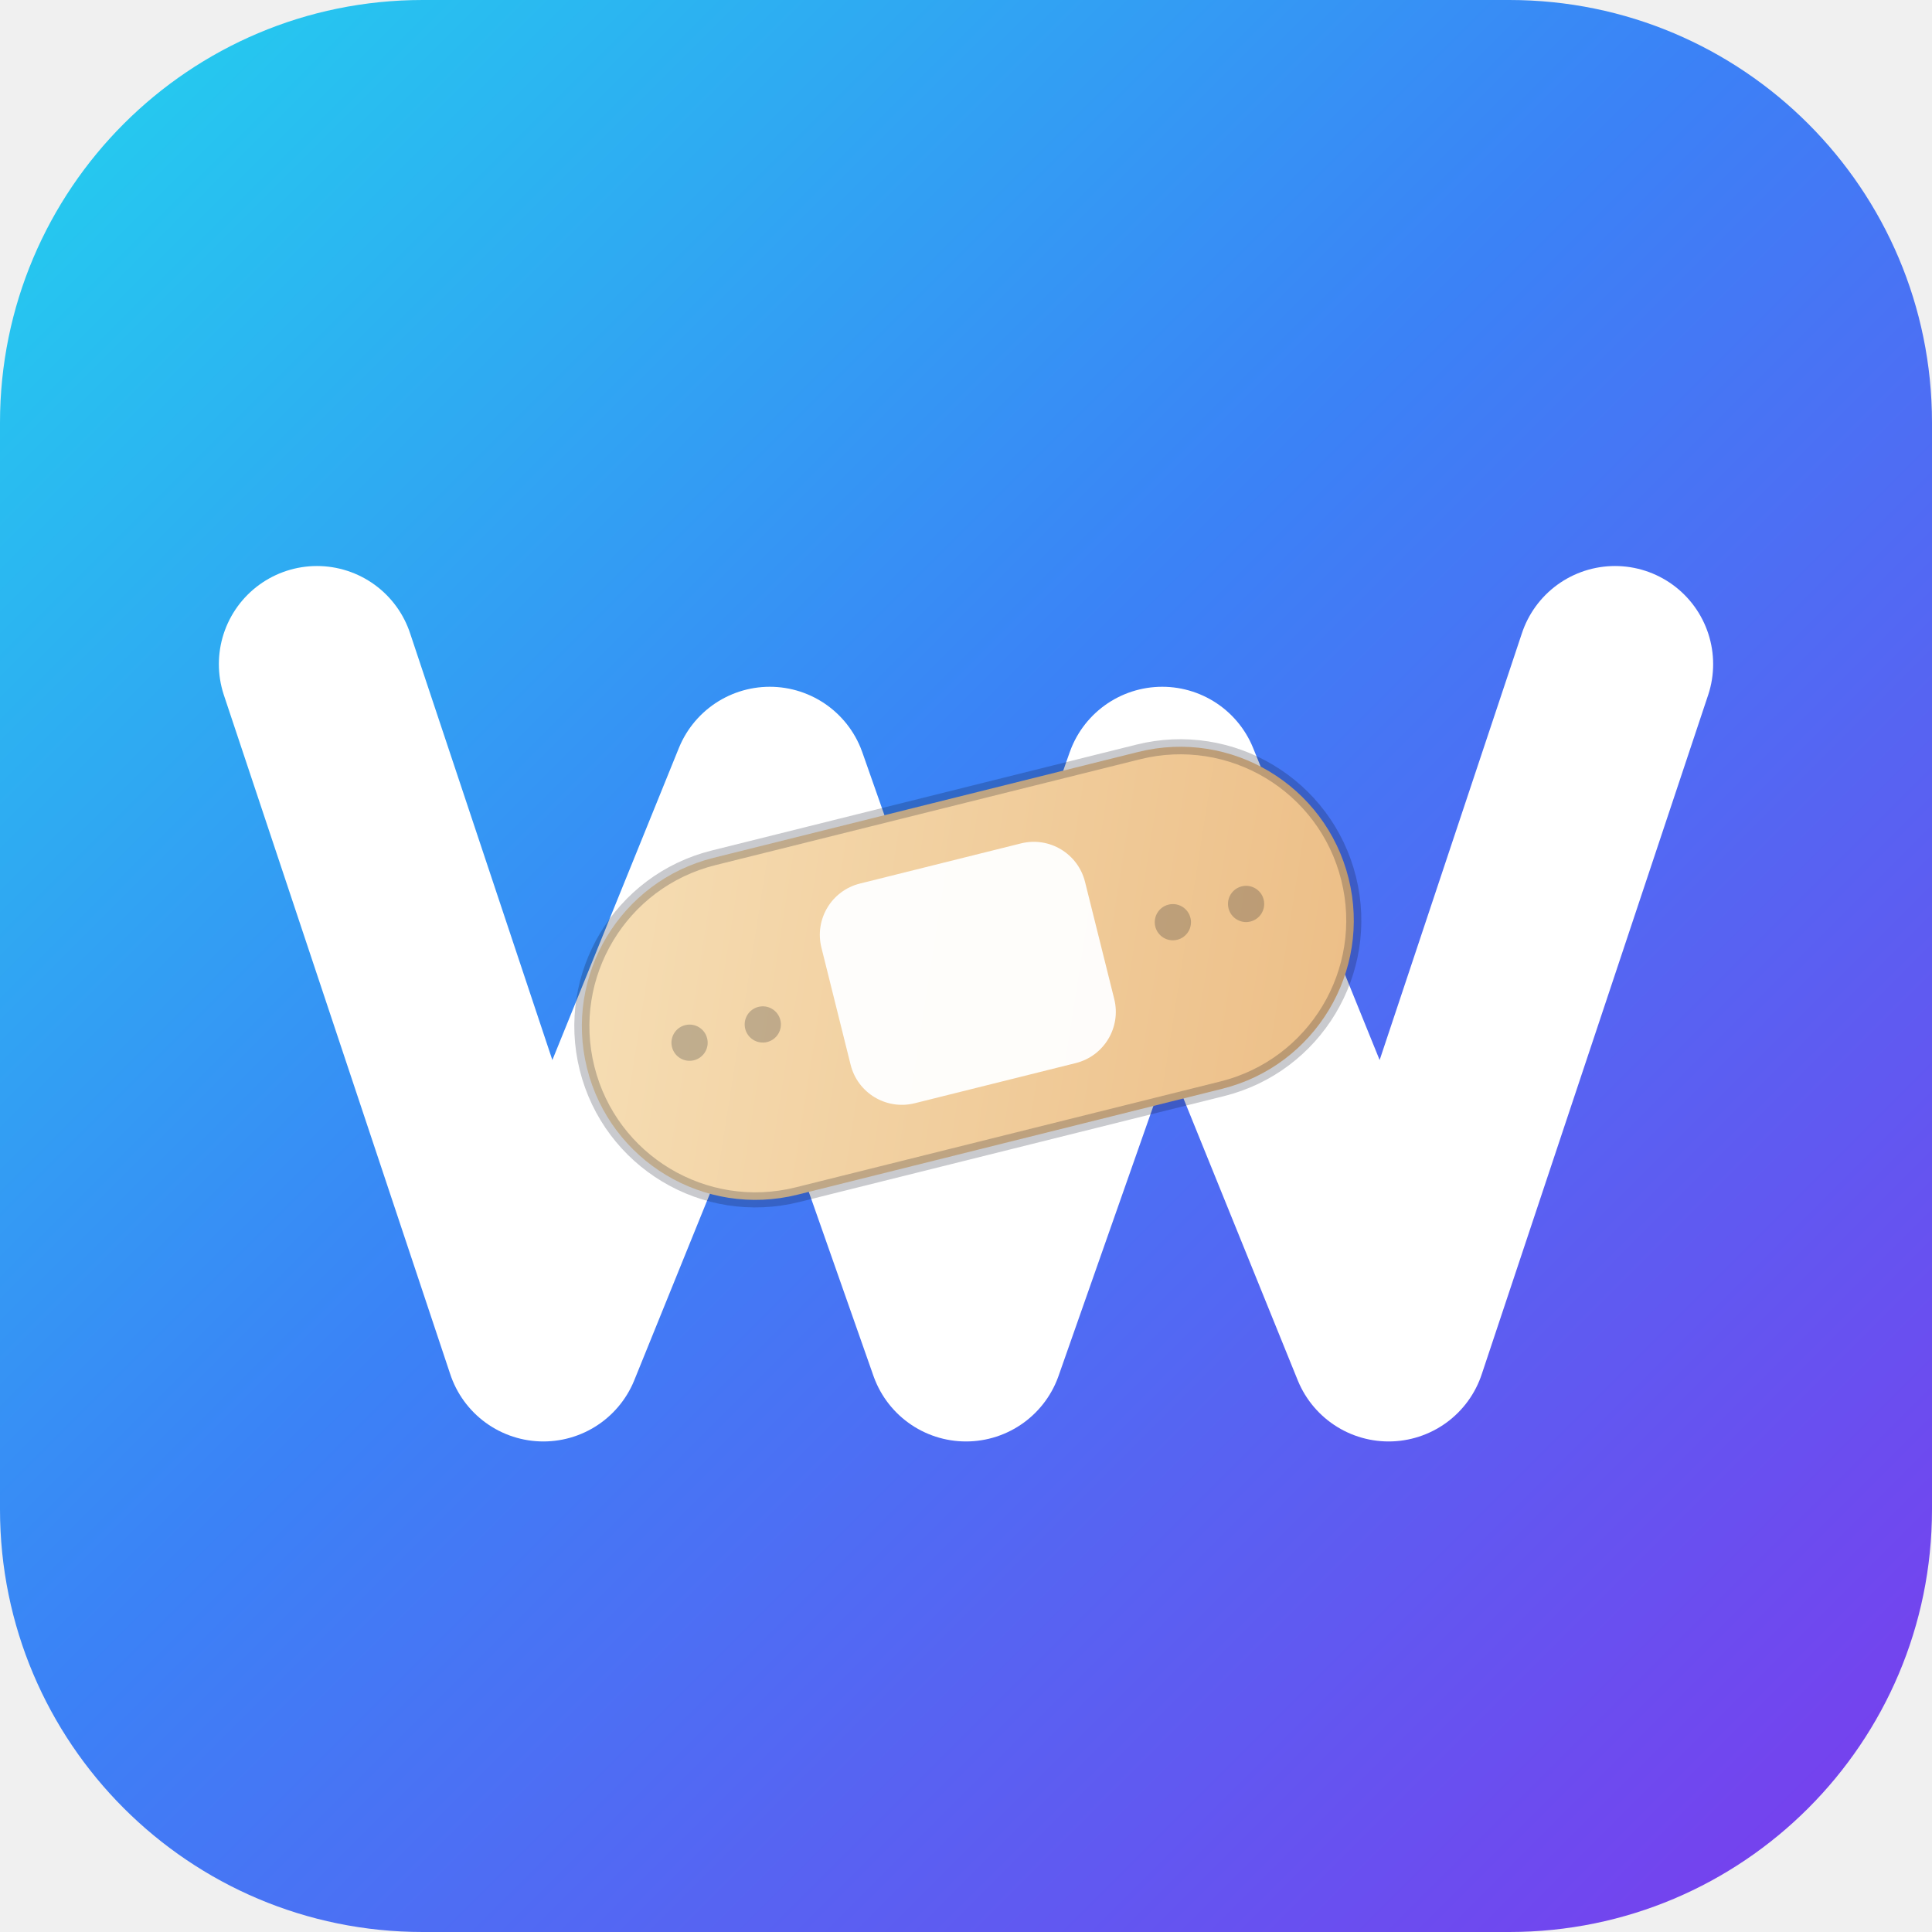
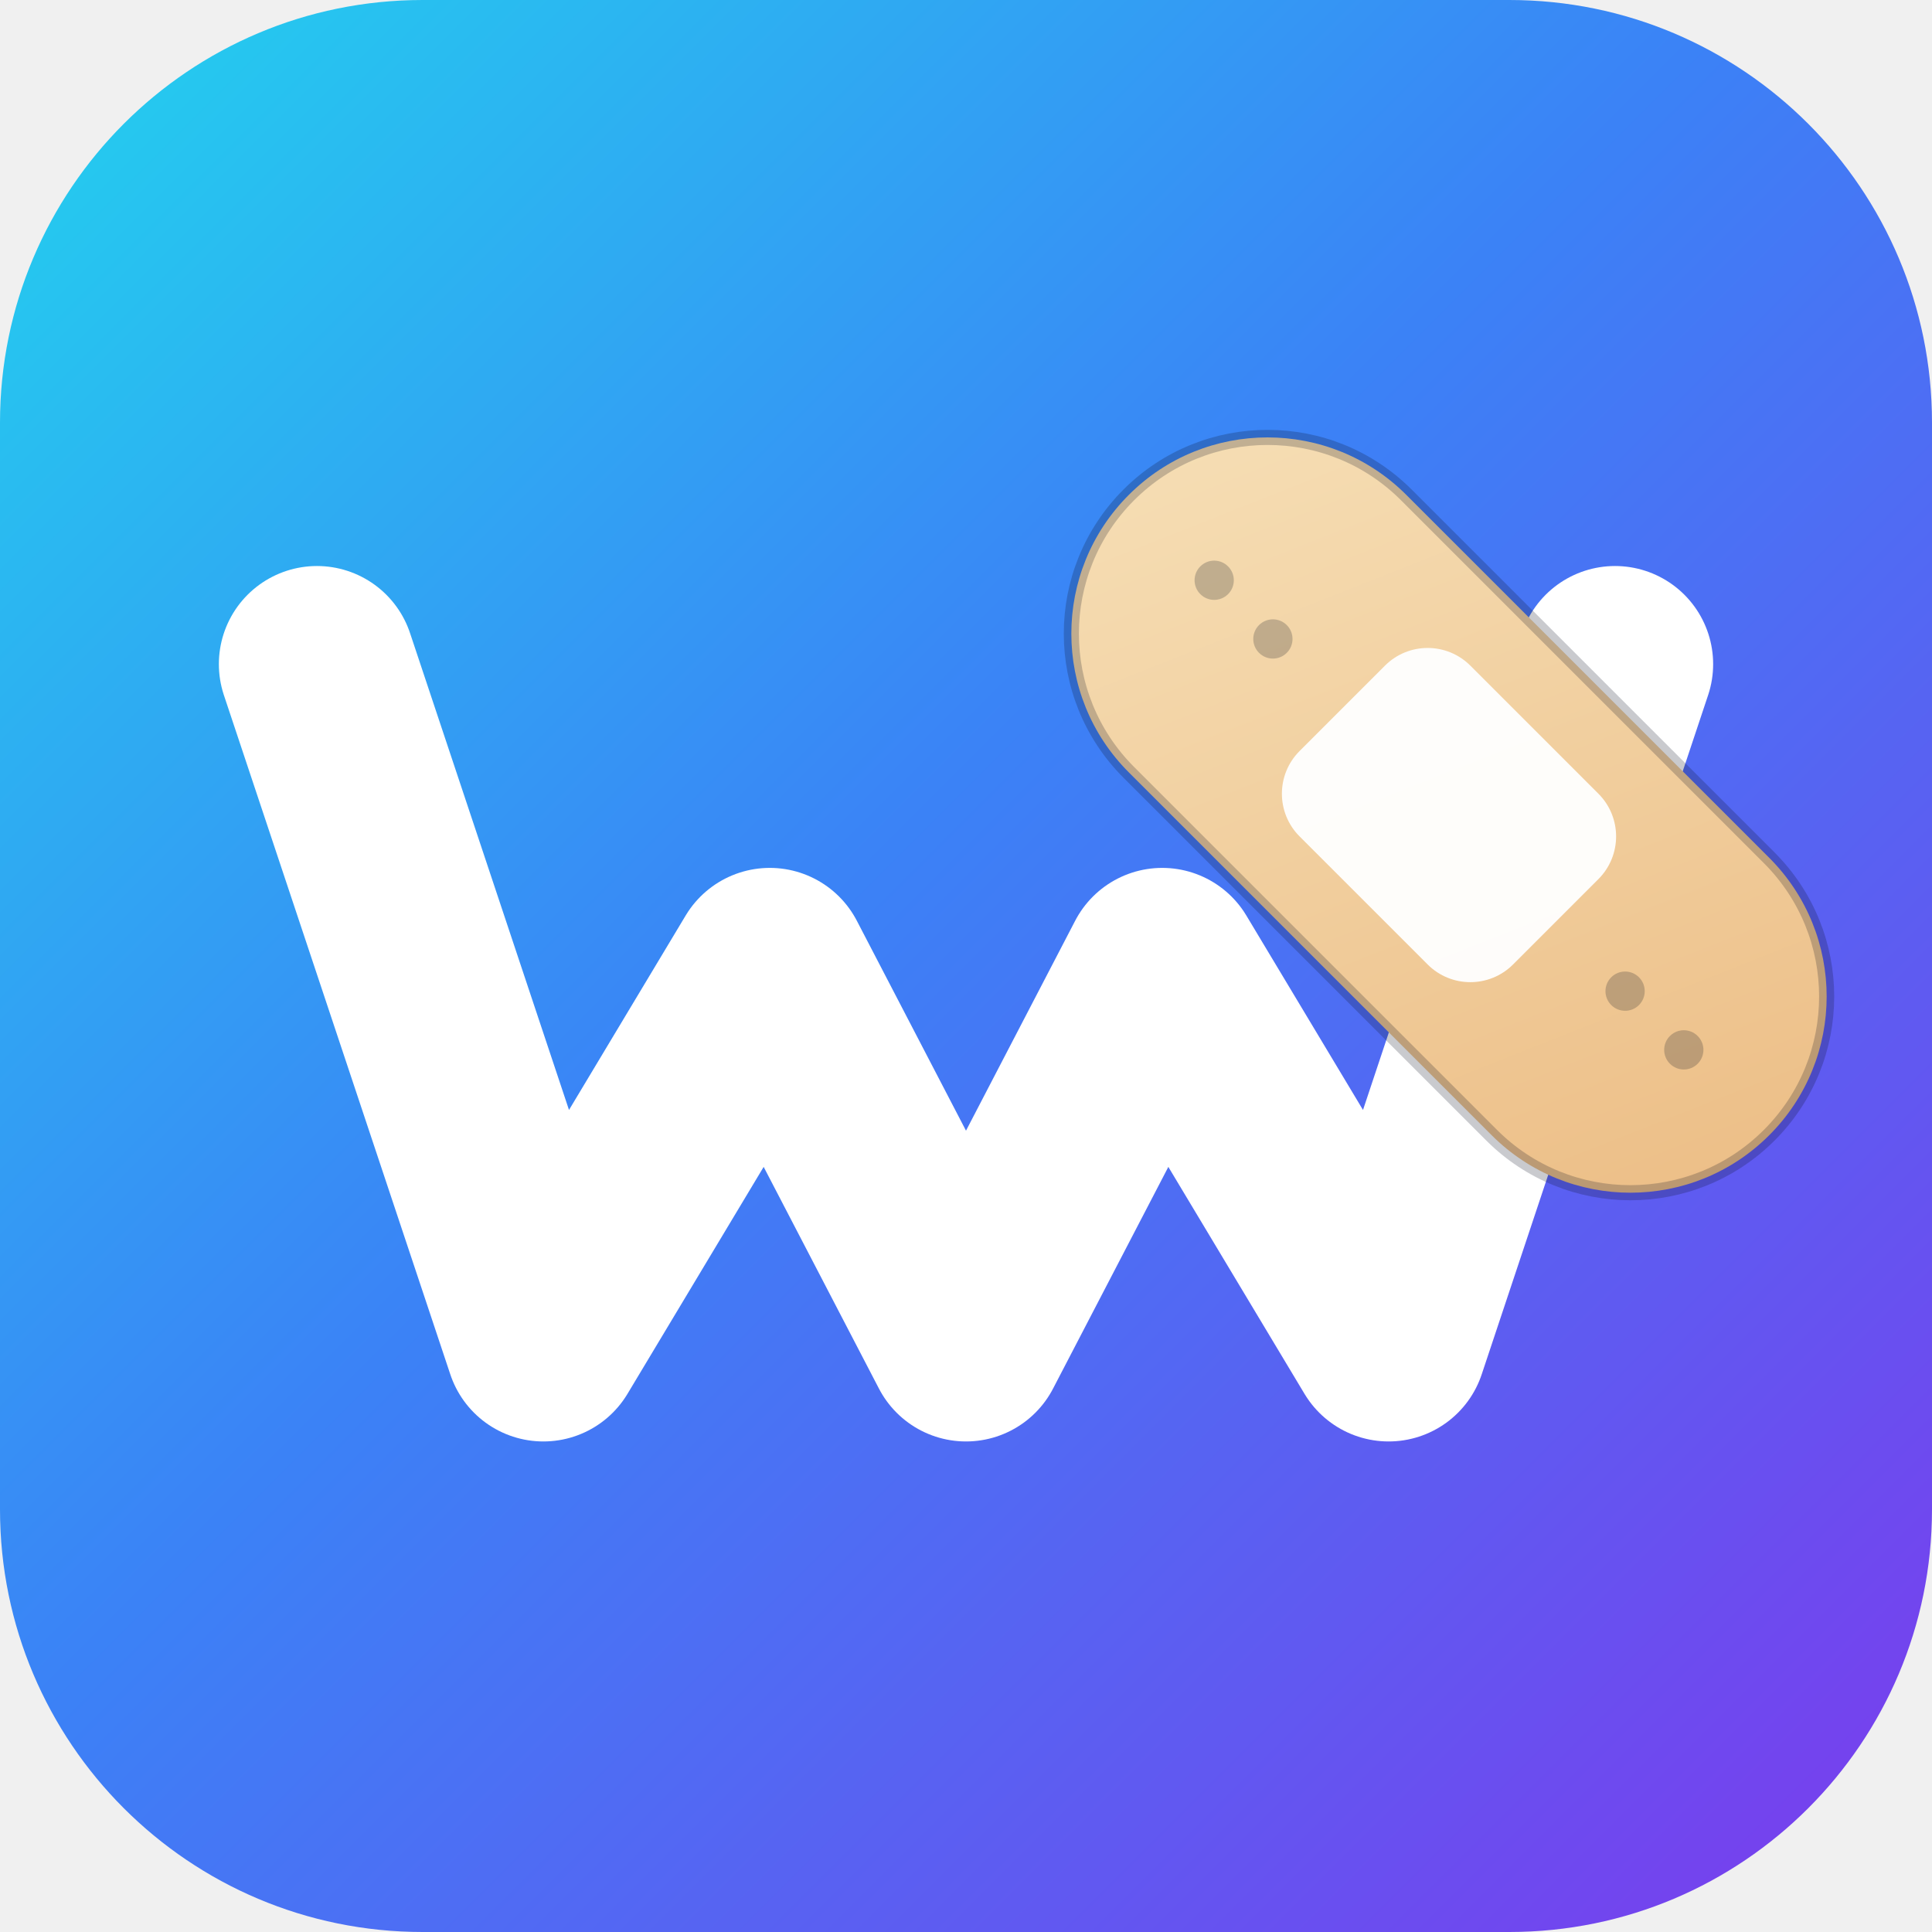
<svg xmlns="http://www.w3.org/2000/svg" width="256" height="256" viewBox="0 0 256 256" role="img" aria-labelledby="weTitle weDesc">
  <defs>
    <linearGradient id="weBg" x1="0" y1="0" x2="256" y2="256" gradientUnits="userSpaceOnUse">
      <stop offset="0" stop-color="#22d3ee" />
      <stop offset="0.45" stop-color="#3b82f6" />
      <stop offset="1" stop-color="#7c3aed" />
    </linearGradient>
-     <linearGradient id="wePatch" x1="76" y1="106" x2="180" y2="150" gradientUnits="userSpaceOnUse">
+     <linearGradient id="wePatch" x1="132" y1="82" x2="252" y2="134" gradientUnits="userSpaceOnUse">
      <stop offset="0" stop-color="#f6dfb6" />
      <stop offset="1" stop-color="#ecbd85" />
    </linearGradient>
  </defs>
  <rect width="256" height="256" rx="56" fill="url(#weBg)" />
-   <path d="M42 88 L72 178 L102 104 L128 178 L154 104 L184 178 L214 88" fill="none" stroke="#ffffff" stroke-width="26" stroke-linecap="round" stroke-linejoin="round" />
-   <g transform="rotate(-14 128 128)">
-     <rect x="76" y="106" width="104" height="46" rx="23" fill="url(#wePatch)" stroke="#0a1220" stroke-opacity="0.22" stroke-width="2" />
-     <rect x="110" y="114" width="36" height="30" rx="7" fill="#ffffff" opacity="0.95" />
-     <circle cx="90" cy="129" r="2.4" fill="#0a1220" opacity="0.22" />
-     <circle cx="100" cy="129" r="2.4" fill="#0a1220" opacity="0.22" />
-     <circle cx="166" cy="129" r="2.4" fill="#0a1220" opacity="0.22" />
-     <circle cx="156" cy="129" r="2.4" fill="#0a1220" opacity="0.22" />
+   <path d="M42 88 L72 178 L102 128 L128 178 L154 128 L184 178 L214 88" fill="none" stroke="#ffffff" stroke-width="26" stroke-linecap="round" stroke-linejoin="round" />
+   <g transform="rotate(45 192 108)">
+     <rect x="132" y="82" width="120" height="52" rx="26" fill="url(#wePatch)" stroke="#0a1220" stroke-opacity="0.22" stroke-width="2" />
+     <rect x="172" y="92" width="40" height="32" rx="8" fill="#ffffff" opacity="0.95" />
+     <circle cx="148" cy="108" r="2.6" fill="#0a1220" opacity="0.22" />
+     <circle cx="159" cy="108" r="2.6" fill="#0a1220" opacity="0.22" />
+     <circle cx="225" cy="108" r="2.6" fill="#0a1220" opacity="0.22" />
+     <circle cx="236" cy="108" r="2.6" fill="#0a1220" opacity="0.22" />
  </g>
</svg>
